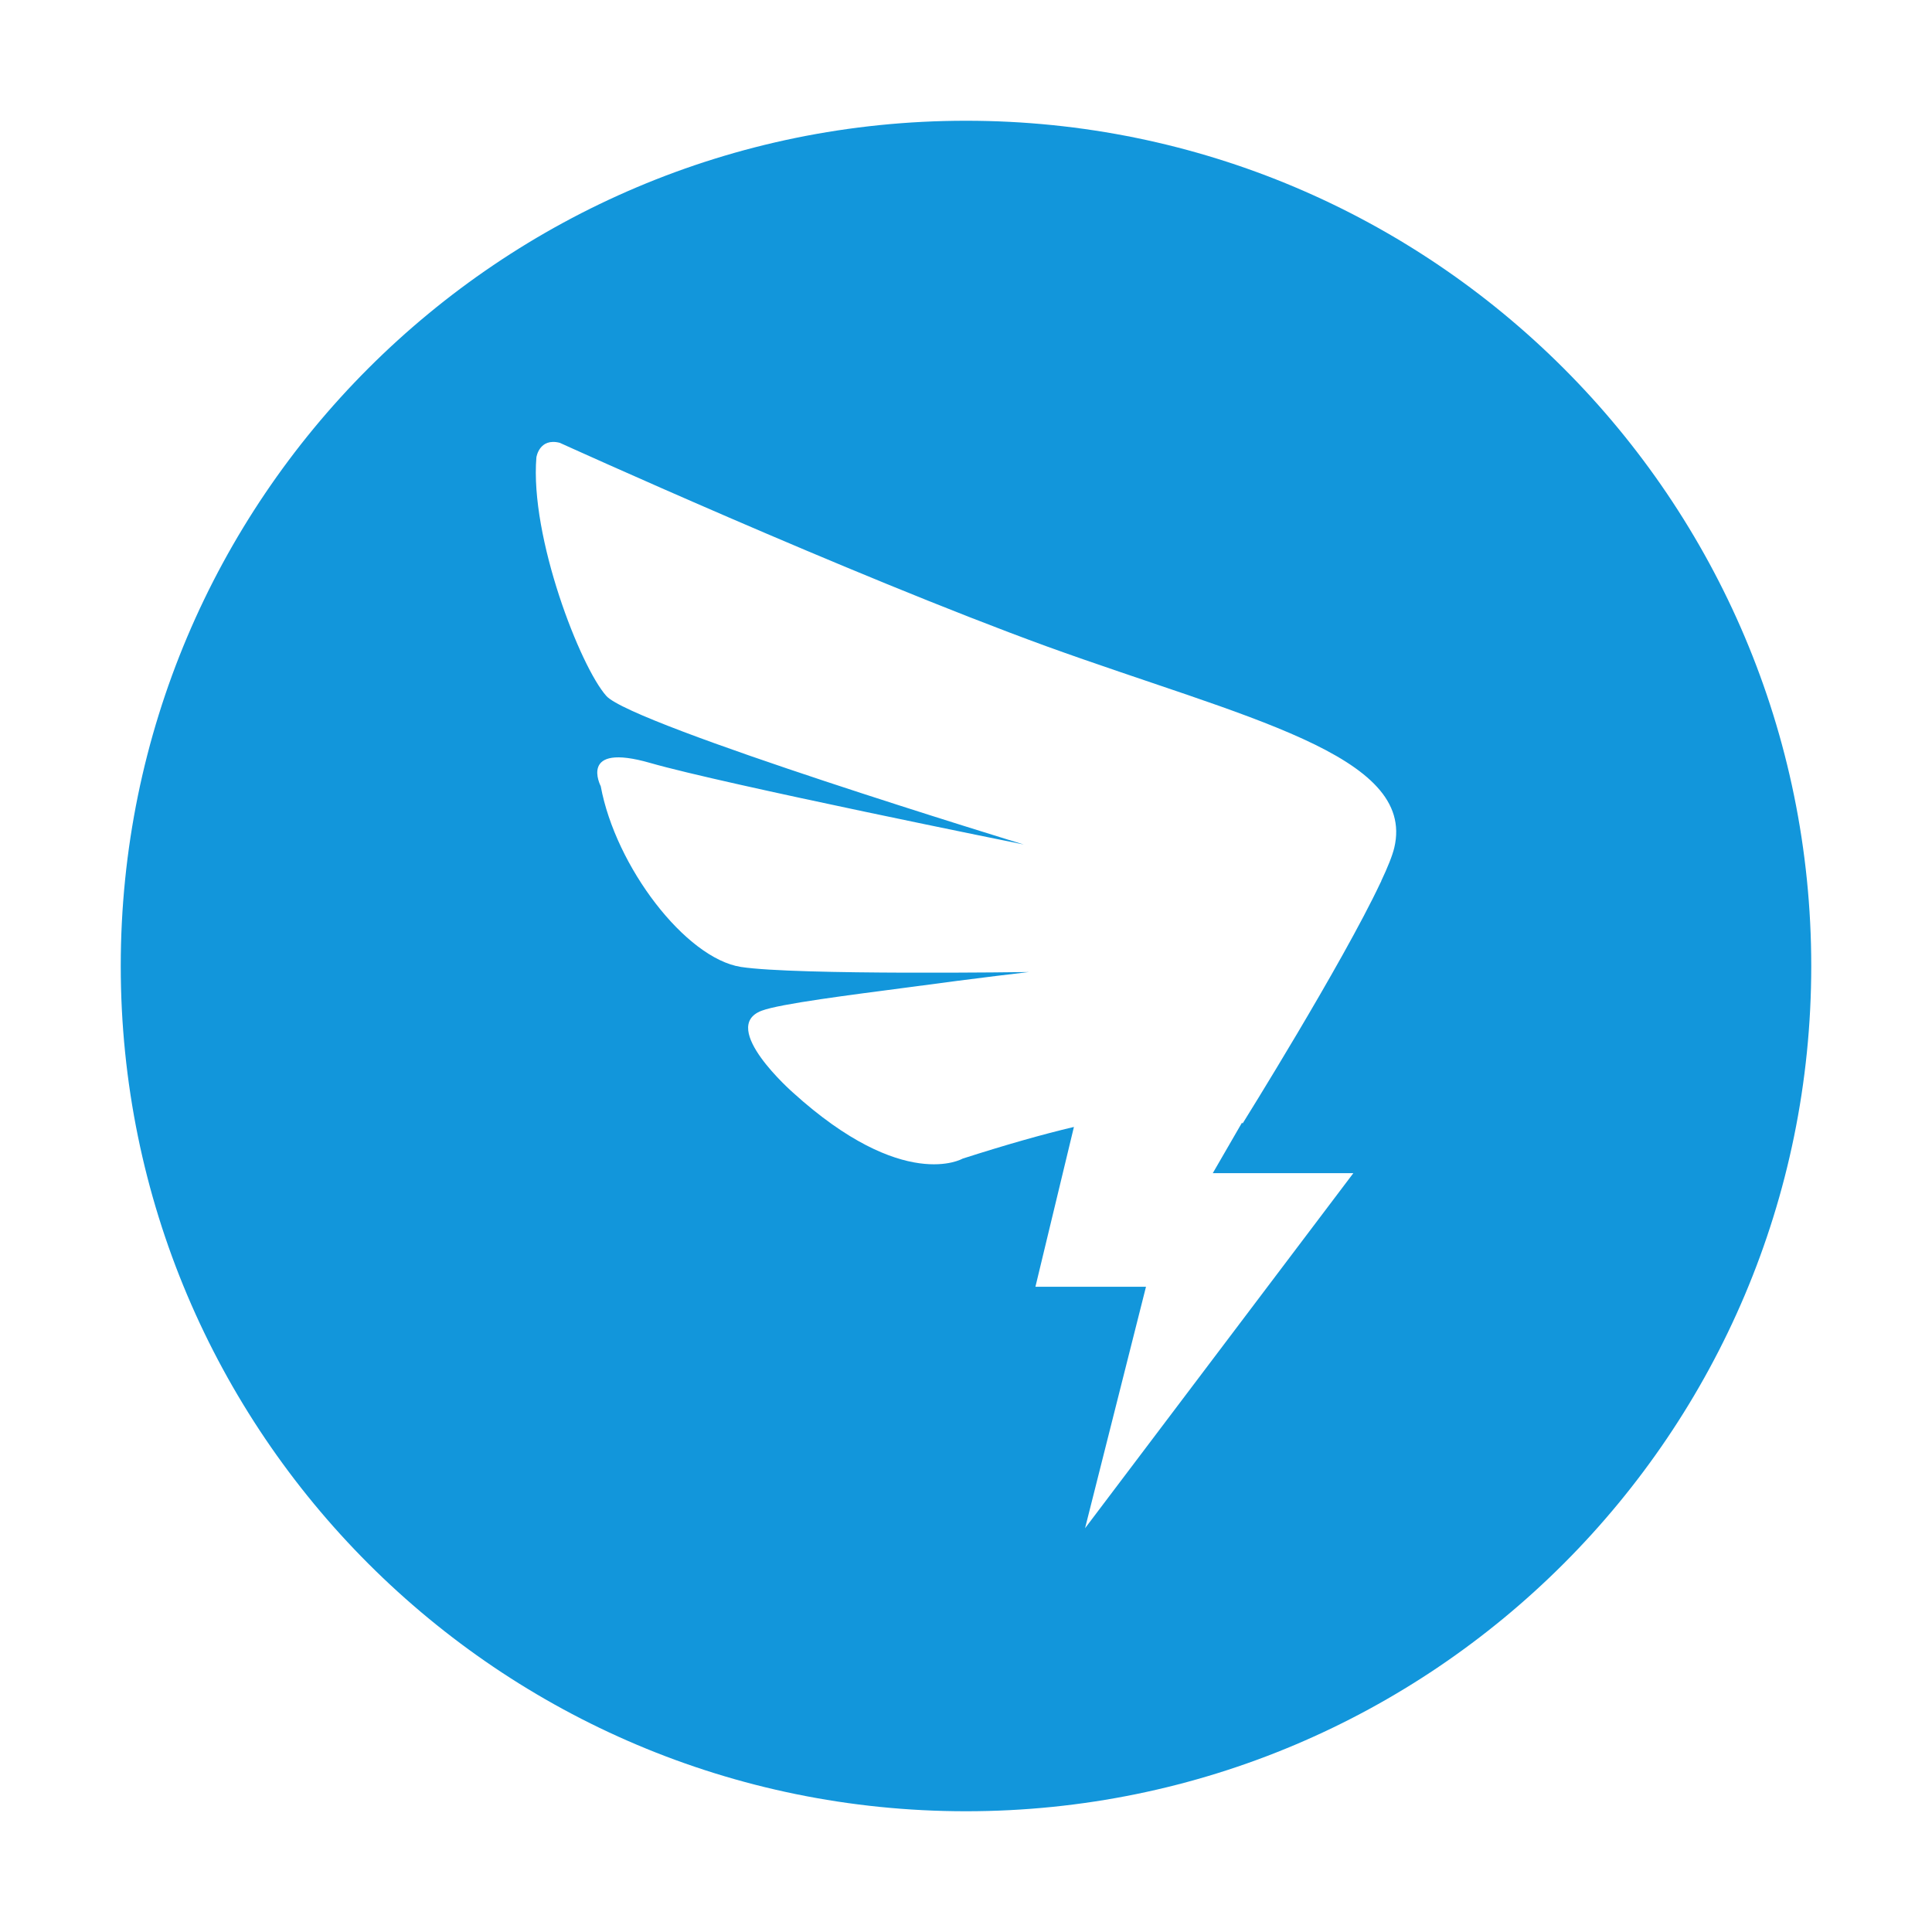
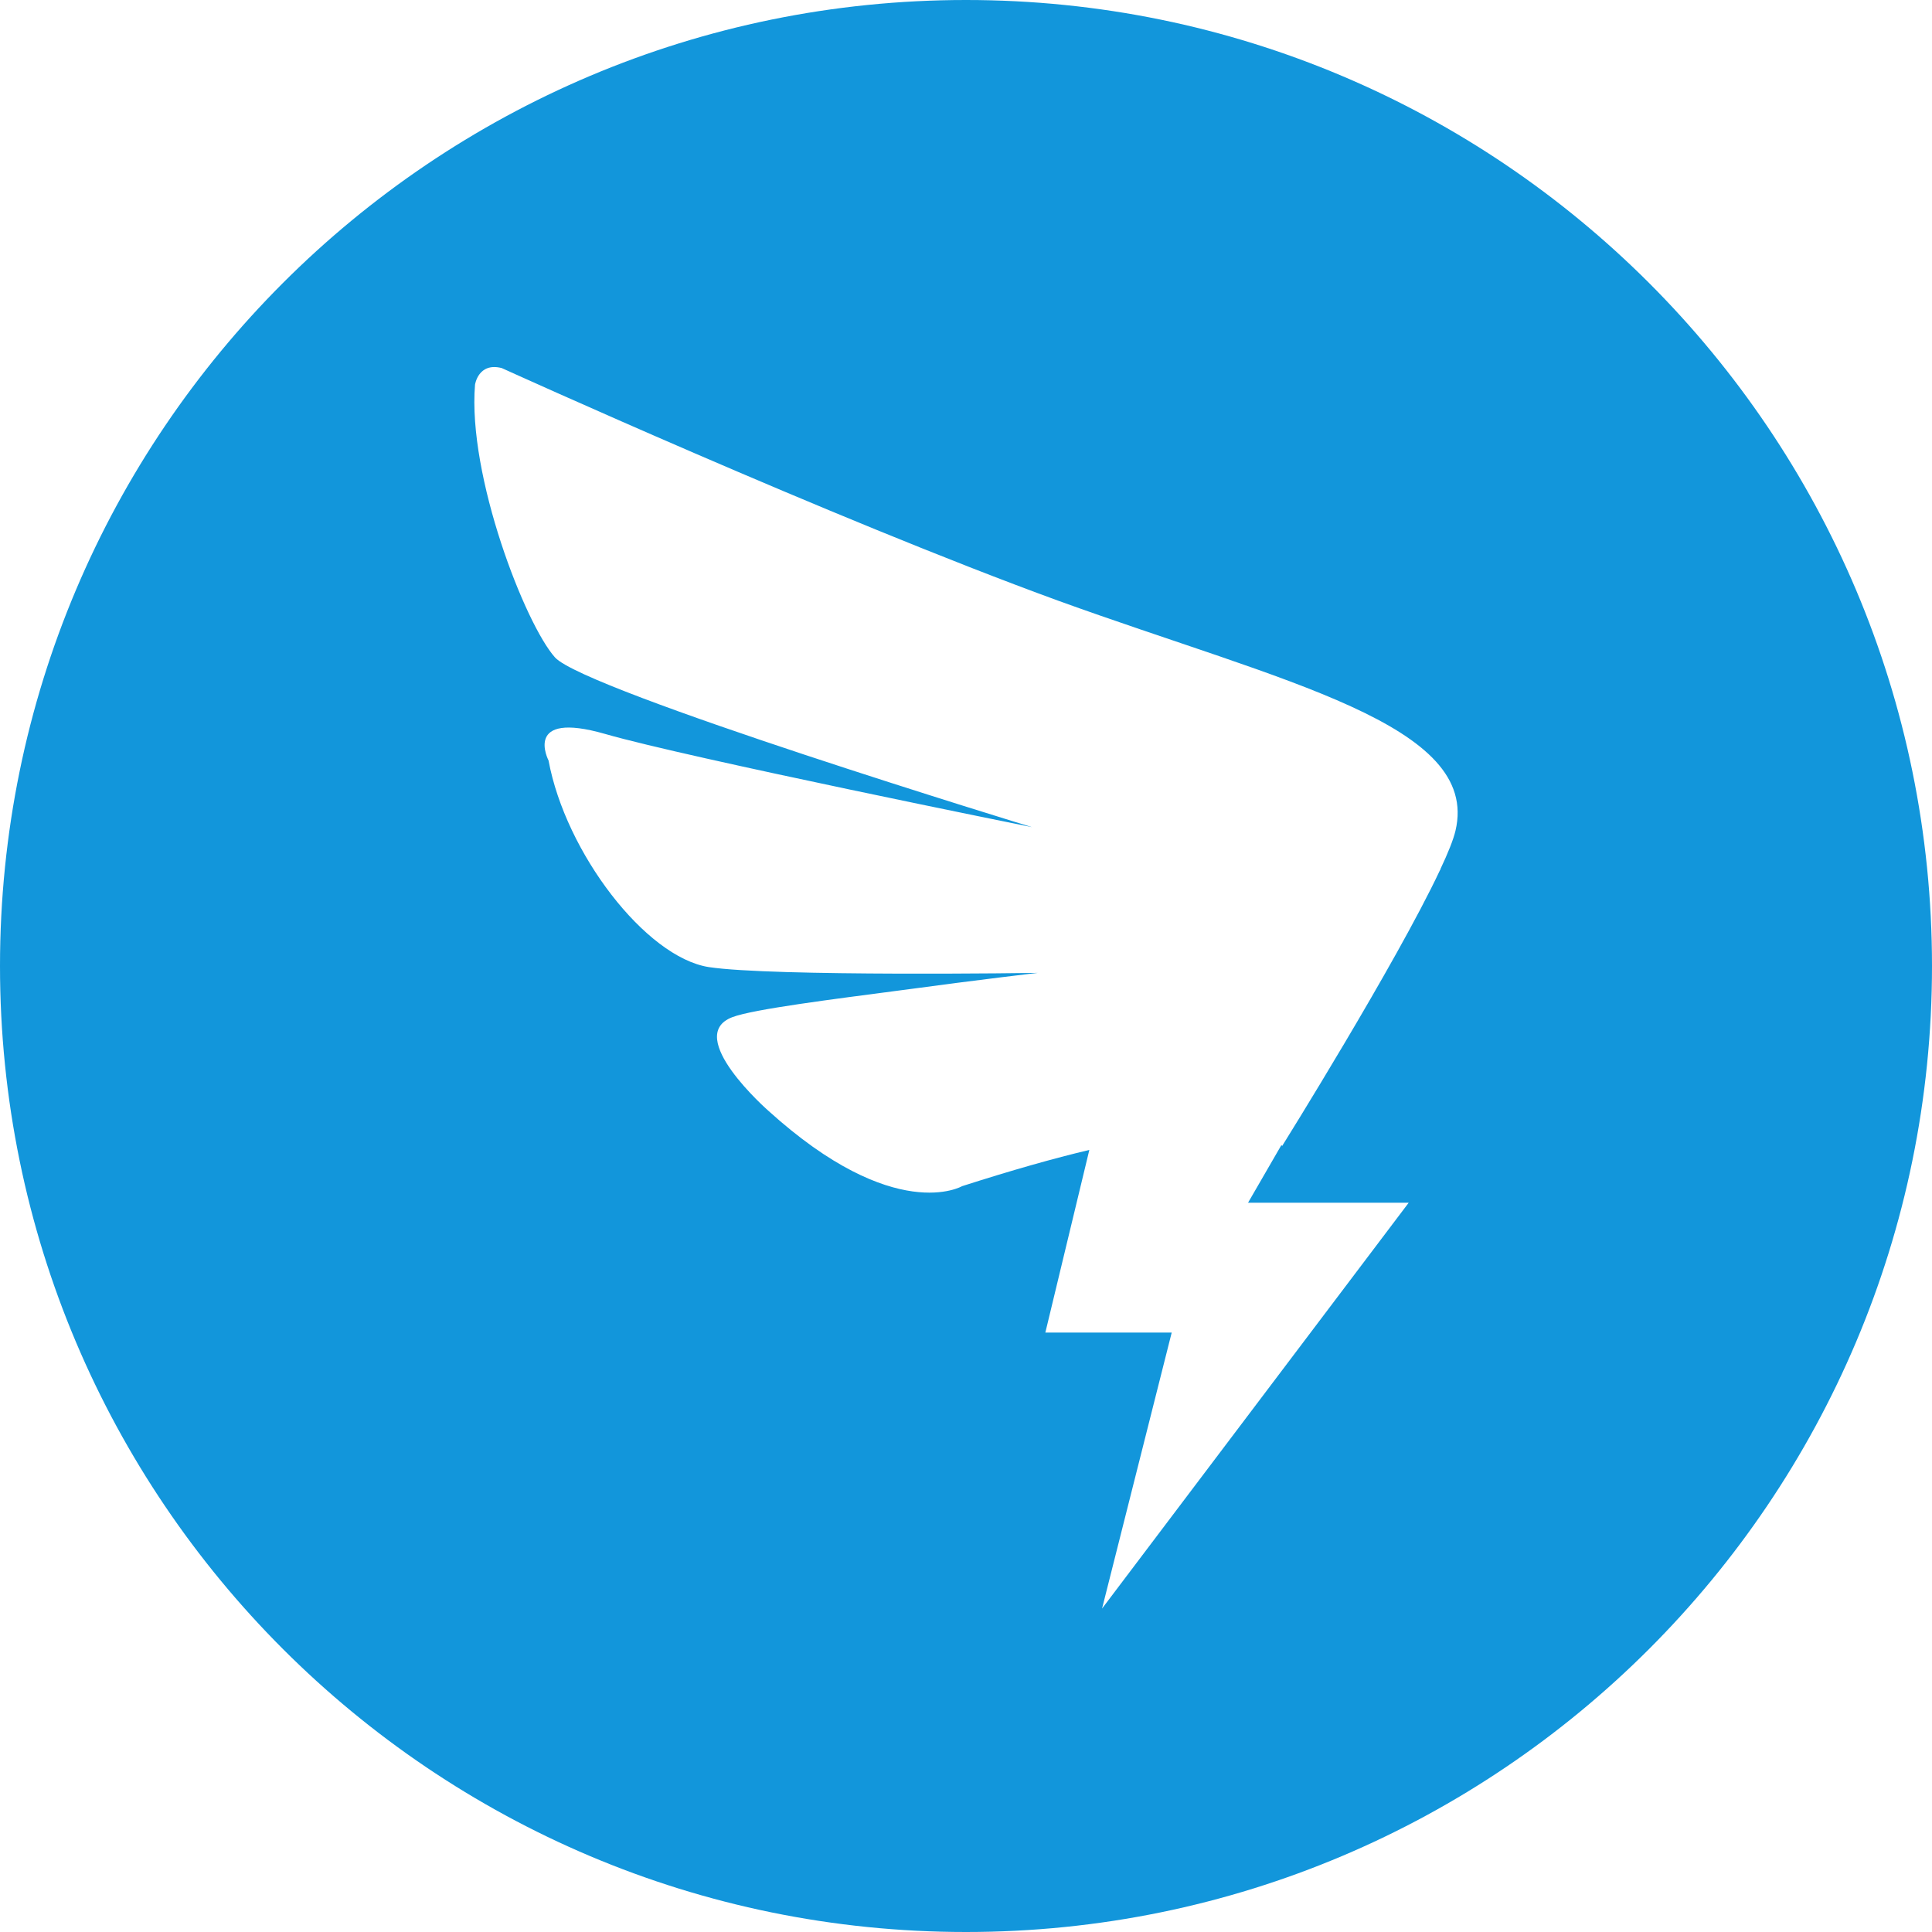
- <svg xmlns="http://www.w3.org/2000/svg" t="1538041353914" class="icon" style="" viewBox="0 0 1024 1024" version="1.1" p-id="2296" width="200" height="200">
-   <defs>
-     <style type="text/css" />
-   </defs>
-   <path d="M512 64C264.6 64 64 264.6 64 512s200.6 448 448 448 448-200.6 448-448S759.4 64 512 64z m227 385.3c-1 4.2-3.5 10.4-7 17.8h0.1l-0.4 0.7c-20.3 43.1-73.1 127.7-73.1 127.7s-0.1-0.2-0.3-0.5l-15.5 26.8h74.5L575.1 810l32.3-128h-58.6l20.4-84.7c-16.5 3.9-35.9 9.4-59 16.8 0 0-31.2 18.2-89.9-35 0 0-39.6-34.7-16.6-43.4 9.8-3.7 47.4-8.4 77-12.3 40-5.4 64.6-8.2 64.6-8.2S422 517 392.7 512.5c-29.3-4.6-66.4-53.1-74.3-95.8 0 0-12.2-23.4 26.3-12.3 38.5 11.1 197.9 43.2 197.9 43.2s-207.4-63.3-221.2-78.7c-13.8-15.4-40.6-84.2-37.1-126.5 0 0 1.5-10.5 12.4-7.7 0 0 153.3 69.7 258.1 107.9 104.8 37.9 195.9 57.3 184.2 106.7z" p-id="2297" fill="#1296db" />
+ <svg xmlns="http://www.w3.org/2000/svg" width="1000px" height="1000px" viewBox="0 0 1000 1000" version="1.1">
+   <defs />
+   <g id="Page-1" stroke="none" stroke-width="1" fill="none" fill-rule="evenodd">
+     <g id="icon" fill-rule="nonzero" fill="#1296DB">
+       <path d="M500,0 C223.884,0 0,223.884 0,500 C0,776.116 223.884,1000 500,1000 C776.116,1000 1000,776.116 1000,500 C1000,223.884 776.116,0 500,0 Z M753.348,430.022 C752.232,434.71 749.442,441.629 745.536,449.888 L745.647,449.888 L745.201,450.67 C722.545,498.772 663.616,593.192 663.616,593.192 C663.616,593.192 663.504,592.969 663.281,592.634 L645.982,622.545 L729.129,622.545 L570.424,832.589 L606.473,689.732 L541.071,689.732 L563.839,595.201 C545.424,599.554 523.772,605.692 497.991,613.951 C497.991,613.951 463.17,634.263 397.656,574.888 C397.656,574.888 353.46,536.161 379.129,526.451 C390.067,522.321 432.031,517.076 465.067,512.723 C509.71,506.696 537.165,503.571 537.165,503.571 C537.165,503.571 399.554,505.58 366.853,500.558 C334.152,495.424 292.746,441.295 283.929,393.638 C283.929,393.638 270.312,367.522 313.281,379.911 C356.25,392.299 534.152,428.125 534.152,428.125 C534.152,428.125 302.679,357.478 287.277,340.29 C271.875,323.103 241.964,246.317 245.871,199.107 C245.871,199.107 247.545,187.388 259.71,190.513 C259.71,190.513 430.804,268.304 547.768,310.938 C664.732,353.237 766.406,374.888 753.348,430.022 Z" id="Shape" />
+     </g>
+   </g>
</svg>
